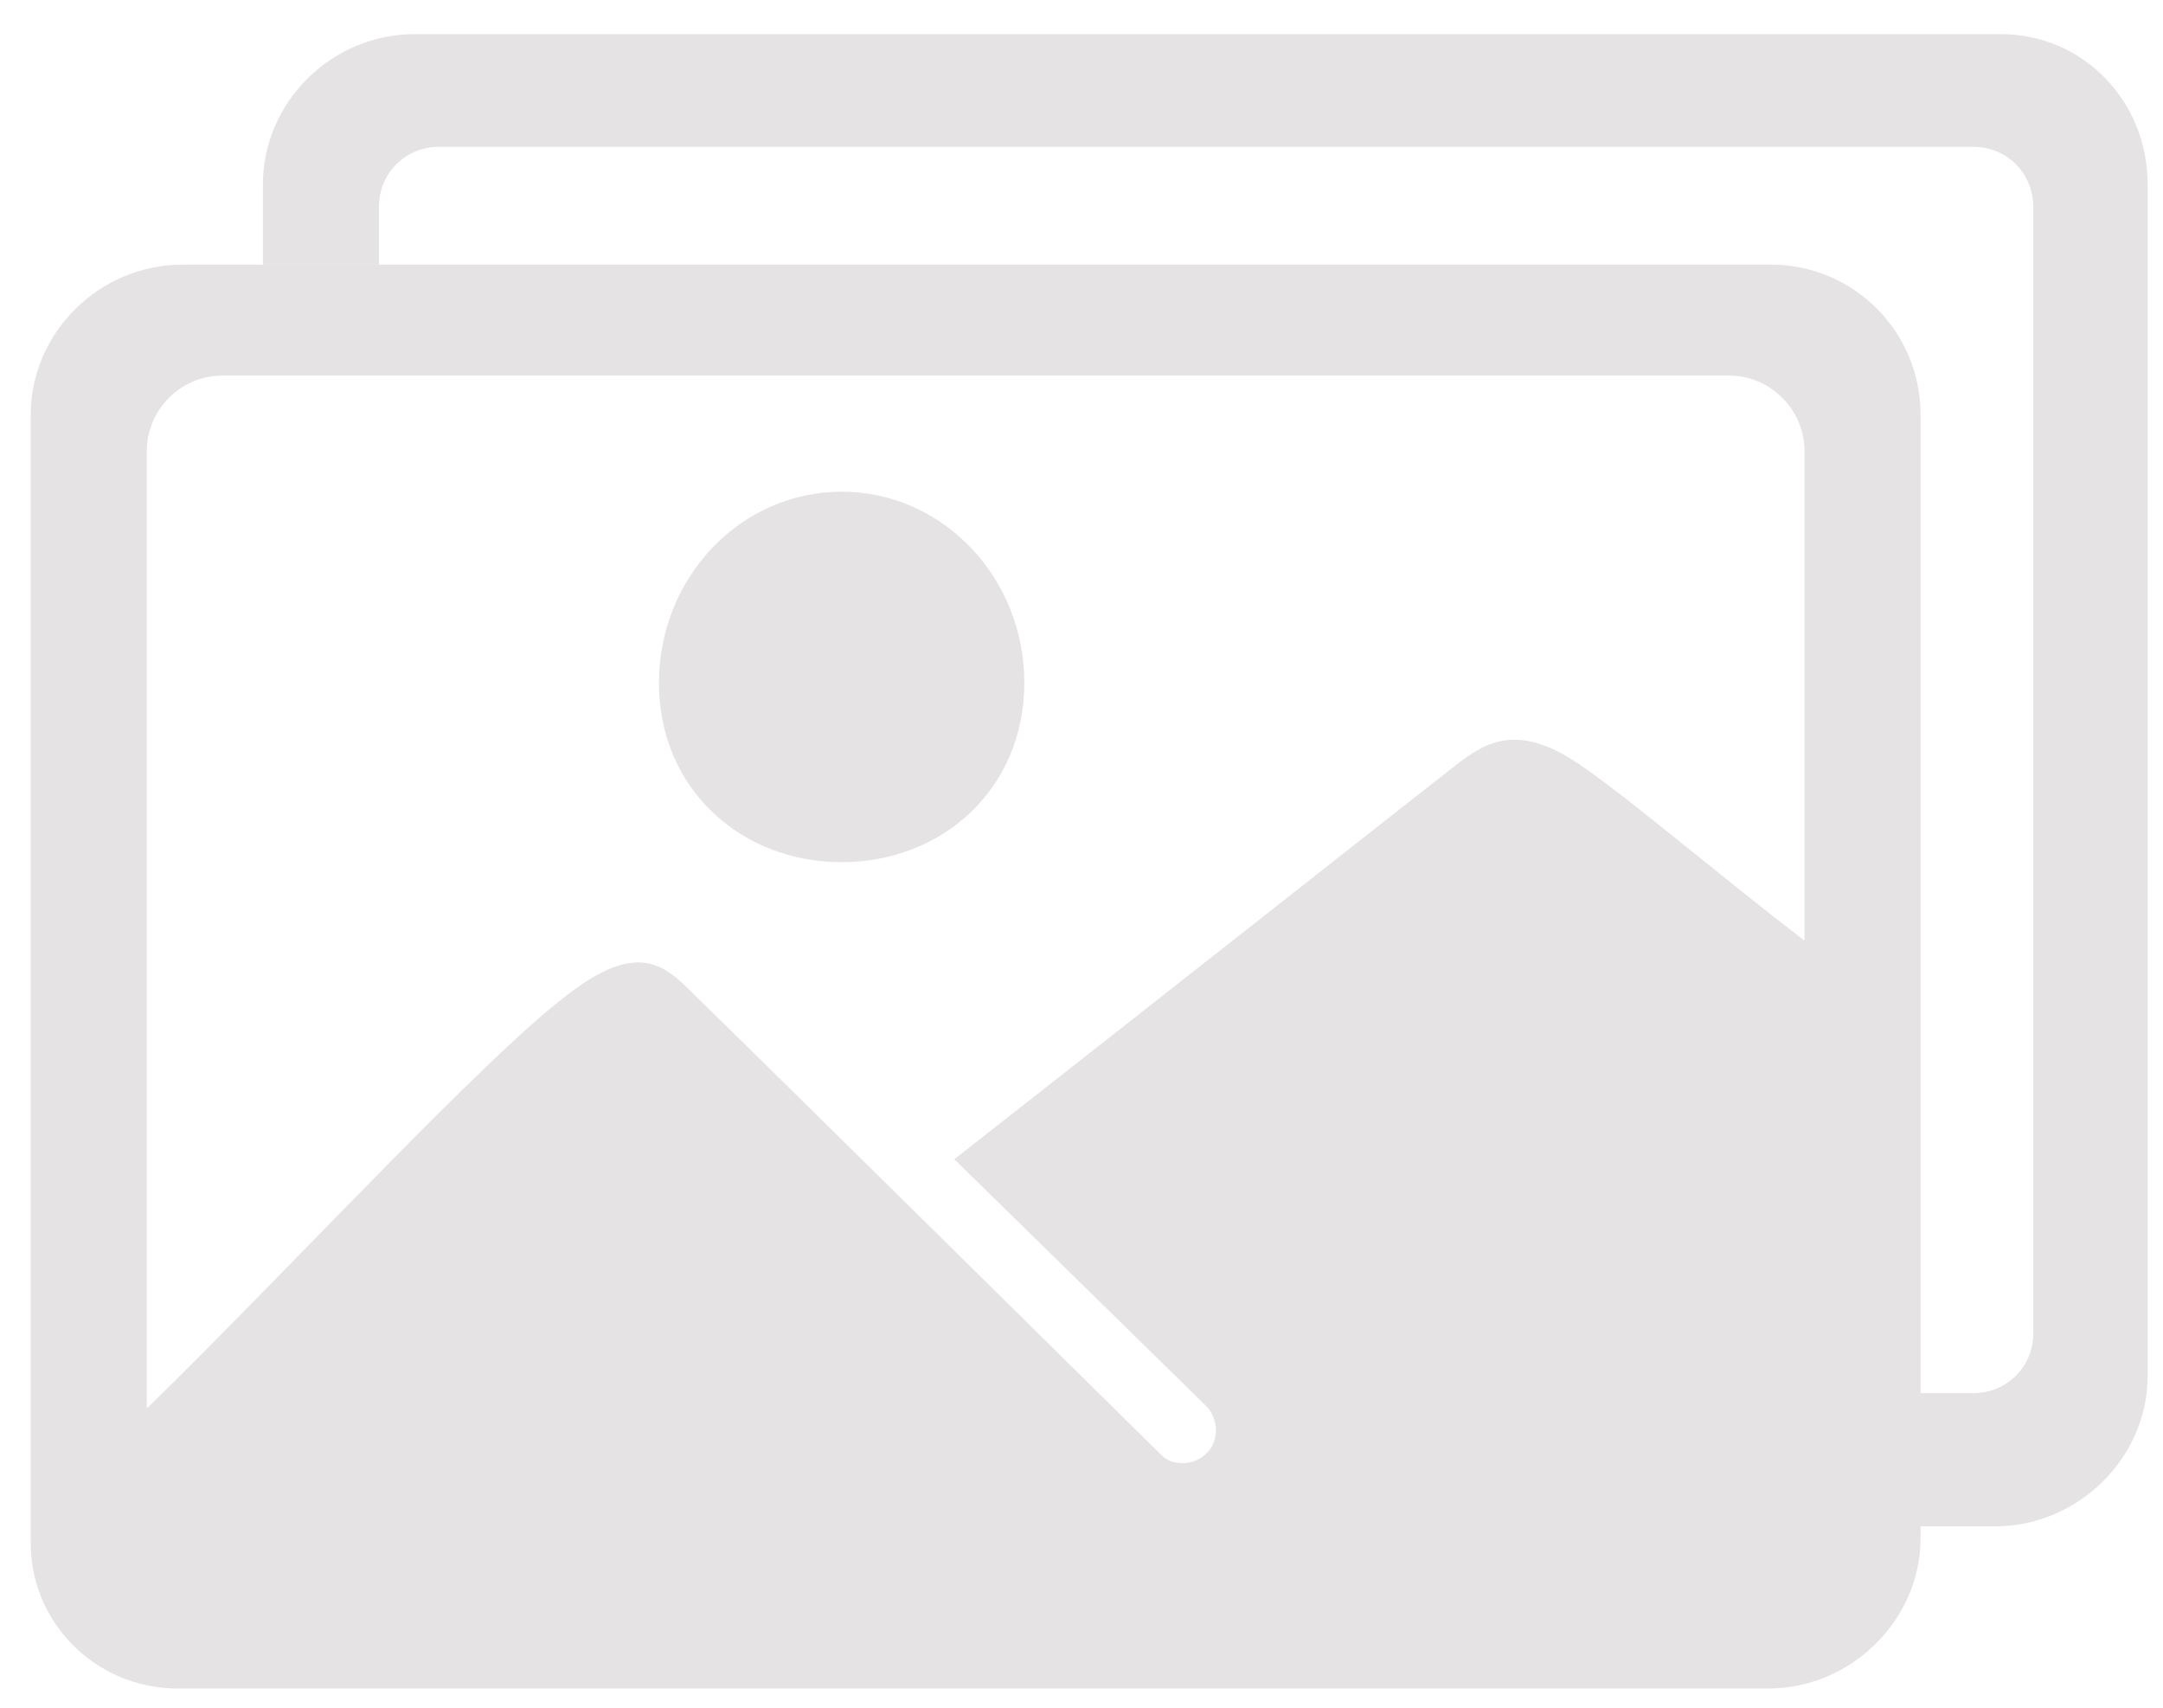
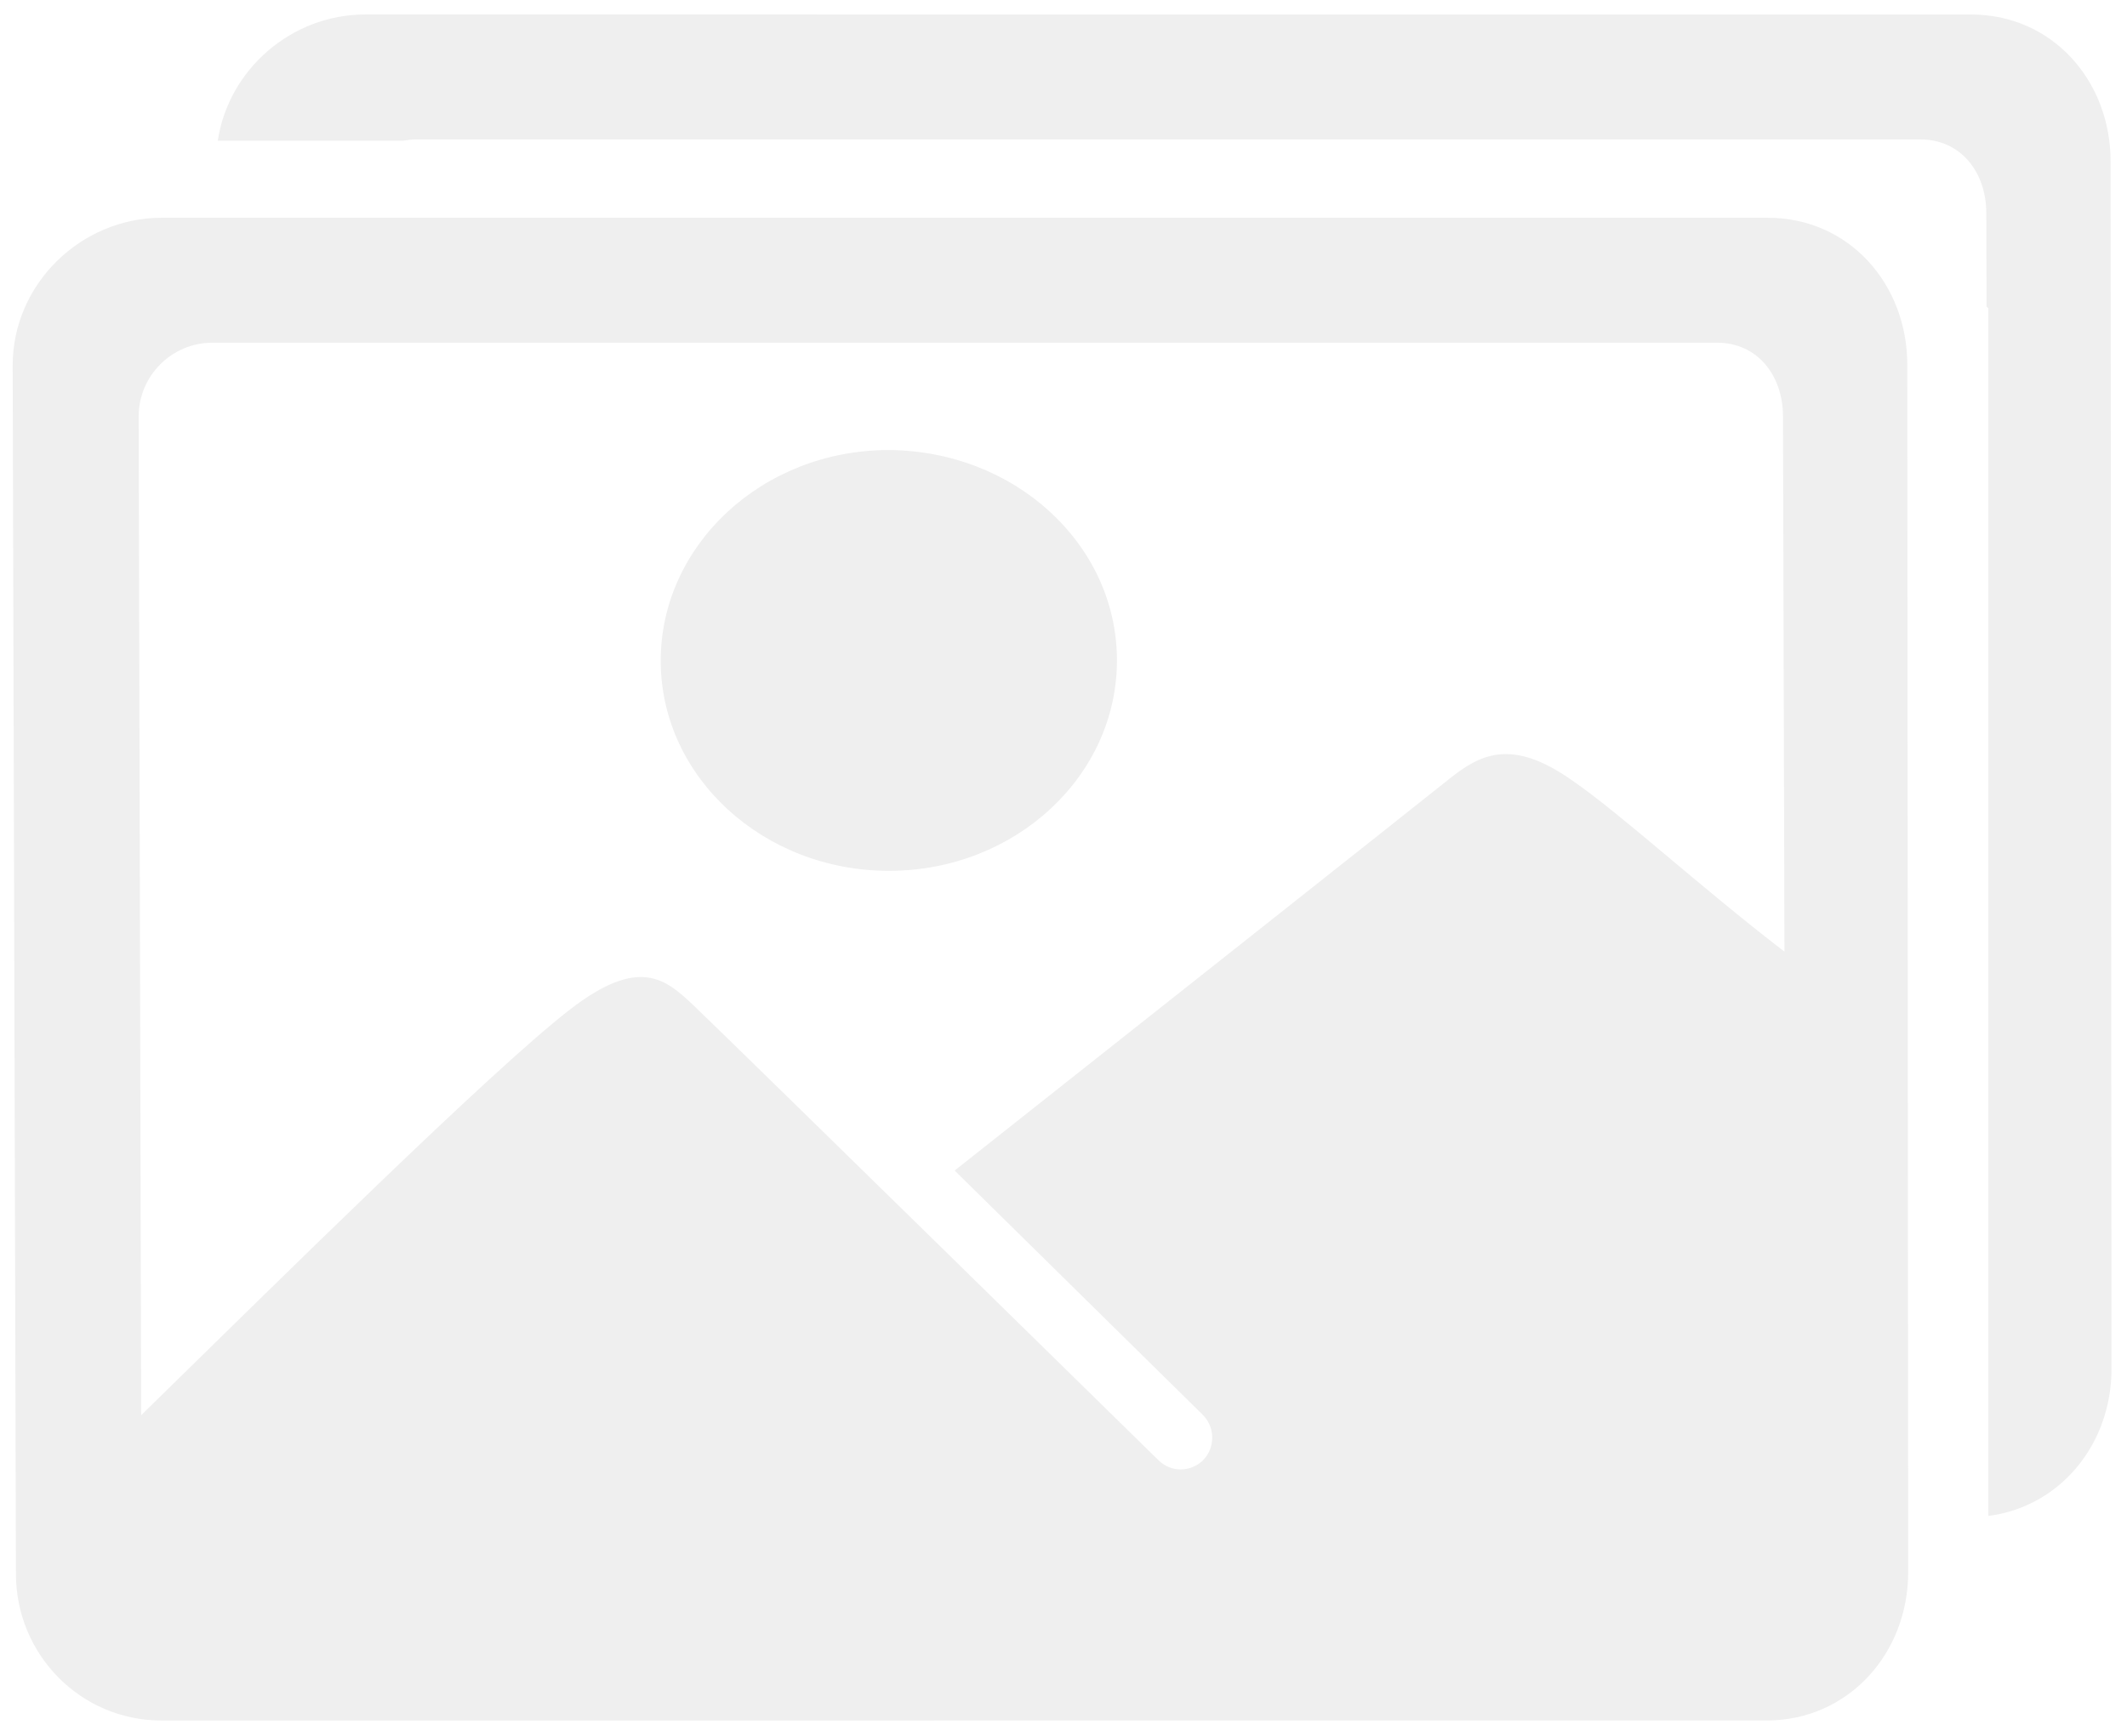
- <svg xmlns="http://www.w3.org/2000/svg" version="1.1" id="Слой_1" x="0px" y="0px" width="126.7px" height="100px" viewBox="-44.3 -35 126.7 100" enable-background="new -44.3 -35 126.7 100" xml:space="preserve">
-   <path fill="#E5E3E3" d="M72.6,54.4h-7.8v-7.8h6.5c1.9,0,3.5-1.5,3.5-3.5v-66c0-1.9-1.5-3.5-3.5-3.5h-89.9c-1.9,0-3.5,1.5-3.5,3.5  v3.4h-6.8v-4.7c0-4.8,4-8.8,8.9-8.8l92.9,0c4.8,0,8.6,3.9,8.6,8.8v69.8C81.5,50.4,77.4,54.4,72.6,54.4z" />
-   <path fill="#E5E3E3" d="M68.2-10.7v65.8c0,4.8-4.1,8.8-8.9,8.8l-93.2,0c-4.8,0-8.7-3.9-8.6-8.7v-65.9c0-4.8,4-8.8,8.9-8.8l93.2,0  C64.4-19.4,68.2-15.5,68.2-10.7z M61.4,20.1V-8.6c0-2.4-2-4.4-4.4-4.4h-88.3c-2.4,0-4.4,2-4.4,4.4l0,56.1c8.2-8,19.8-20.6,24.6-24.2  c4.1-3.2,5.7-1.8,7.3-0.2c2.9,2.8,27.5,27.1,27.5,27.1c0.4,0.4,0.8,0.5,1.3,0.5c0.5,0,1-0.2,1.4-0.6c0.7-0.7,0.7-1.9,0-2.7  L11.6,32.9C19.4,26.8,39.7,10.8,41,9.8c1.8-1.4,3.7-2.5,7.4,0.1C51.3,11.9,56.2,16.1,61.4,20.1z" />
-   <path fill="#E5E3E3" d="M15.7,5c0,6.2-4.8,10.5-10.7,10.5C-0.9,15.5-5.7,11.2-5.7,5C-5.7-1.2-0.9-6.2,5-6.2  C10.9-6.2,15.7-1.2,15.7,5z" />
+ <svg xmlns="http://www.w3.org/2000/svg" version="1.1" baseProfile="full" height="111px" width="136px">
+   <path fill="rgb( 255, 255, 255 )" d="M8.546,18.208 C8.546,18.208 114.545,18.565 114.545,18.565 C116.202,18.57 117.541,19.918 117.535,21.575 C117.535,21.575 117.269,100.575 117.269,100.575 C117.264,102.231 115.916,103.57 114.259,103.564 C114.259,103.564 8.26,103.208 8.26,103.208 C6.603,103.202 5.265,101.854 5.27,100.197 C5.27,100.197 5.536,21.198 5.536,21.198 C5.542,19.541 6.889,18.202 8.546,18.208 Z " />
+   <path fill="rgb( 239, 239, 239 )" d="M71.418,42.206 C71.435,49.628 64.929,55.679 56.877,55.696 C48.83,55.717 42.254,49.707 42.247,42.28 C42.233,34.868 48.739,28.806 56.775,28.784 C64.844,28.802 71.398,34.775 71.418,42.206 ZM121.952,23.336 C121.952,23.336 122.009,100.579 122.009,100.579 C121.998,105.761 118.176,110.023 112.991,110.037 C112.991,110.037 10.354,110.04 10.354,110.04 C5.157,110.054 1.009,105.817 1.019,100.637 C1.019,100.637 0.81,23.383 0.81,23.383 C0.804,18.192 5.139,13.94 10.336,13.926 C10.336,13.926 113.034,13.928 113.034,13.928 C118.206,13.927 121.954,18.148 121.952,23.336 ZM114.097,60.865 C114.097,60.865 114.004,26.616 114.004,26.616 C113.997,24.017 112.378,21.911 109.772,21.918 C109.772,21.918 13.569,21.918 13.569,21.918 C10.974,21.925 8.862,24.042 8.867,26.641 C8.867,26.641 9.026,90.512 9.026,90.512 C17.881,81.851 31.322,68.535 36.436,64.571 C40.877,61.131 42.57,62.624 44.331,64.287 C47.495,67.317 74.076,93.396 74.076,93.396 C74.478,93.792 74.986,93.983 75.493,93.982 C76.017,93.98 76.54,93.779 76.945,93.372 C77.713,92.563 77.696,91.275 76.903,90.487 C76.903,90.487 61.04,74.865 61.04,74.865 C69.402,68.249 91.27,50.944 92.598,49.872 C94.552,48.31 96.555,47.112 100.529,49.918 C103.683,52.087 108.576,56.621 114.097,60.865 Z " />
+   <path fill="rgb( 239, 239, 239 )" d="M127.137,96.955 C127.137,96.955 127.137,19.721 127.137,19.721 C127.137,19.721 127.021,19.619 127.021,19.619 C127.021,19.619 127.004,13.616 127.004,13.616 C126.997,11.017 125.378,8.911 122.772,8.918 C122.772,8.918 26.569,8.918 26.569,8.918 C26.299,8.919 26.037,8.955 25.779,9 C25.779,9 13.925,9 13.925,9 C14.61,4.459 18.61,0.939 23.336,0.926 C23.336,0.926 126.034,0.928 126.034,0.928 C131.206,0.927 134.954,5.148 134.952,10.336 C134.952,10.336 135.009,87.579 135.009,87.579 C134.999,92.371 131.728,96.367 127.137,96.955 Z " />
</svg>
